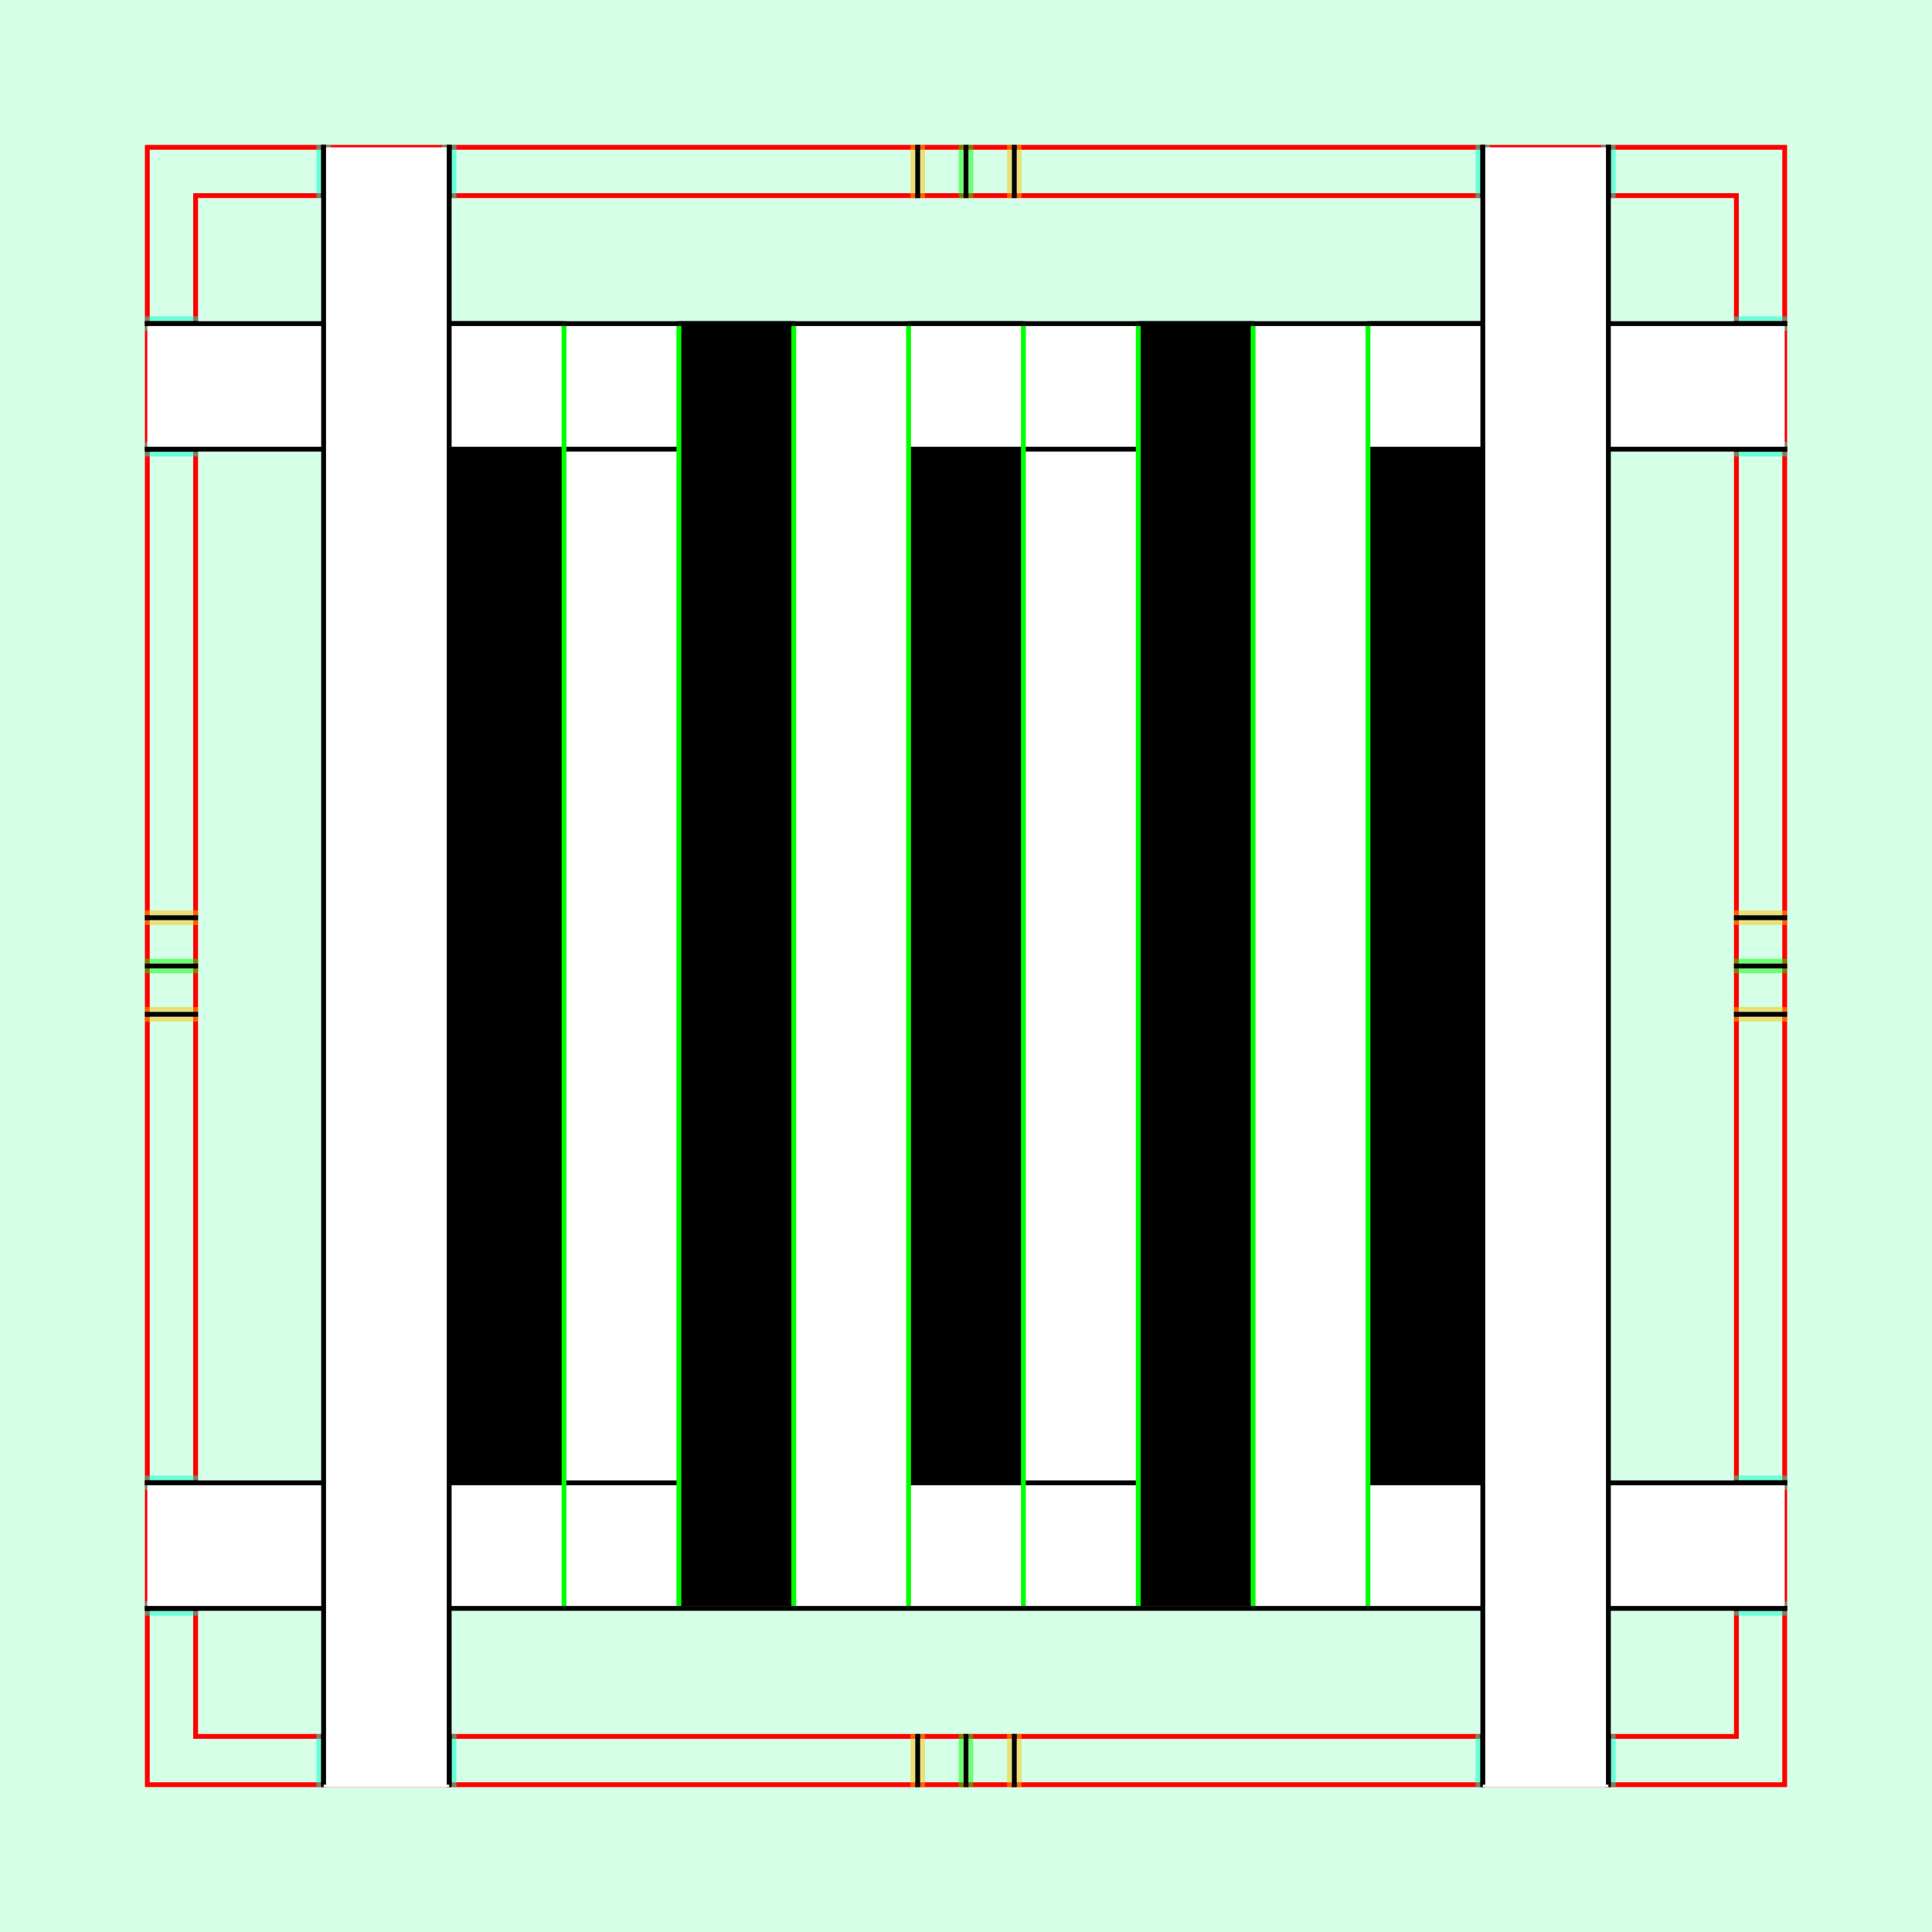
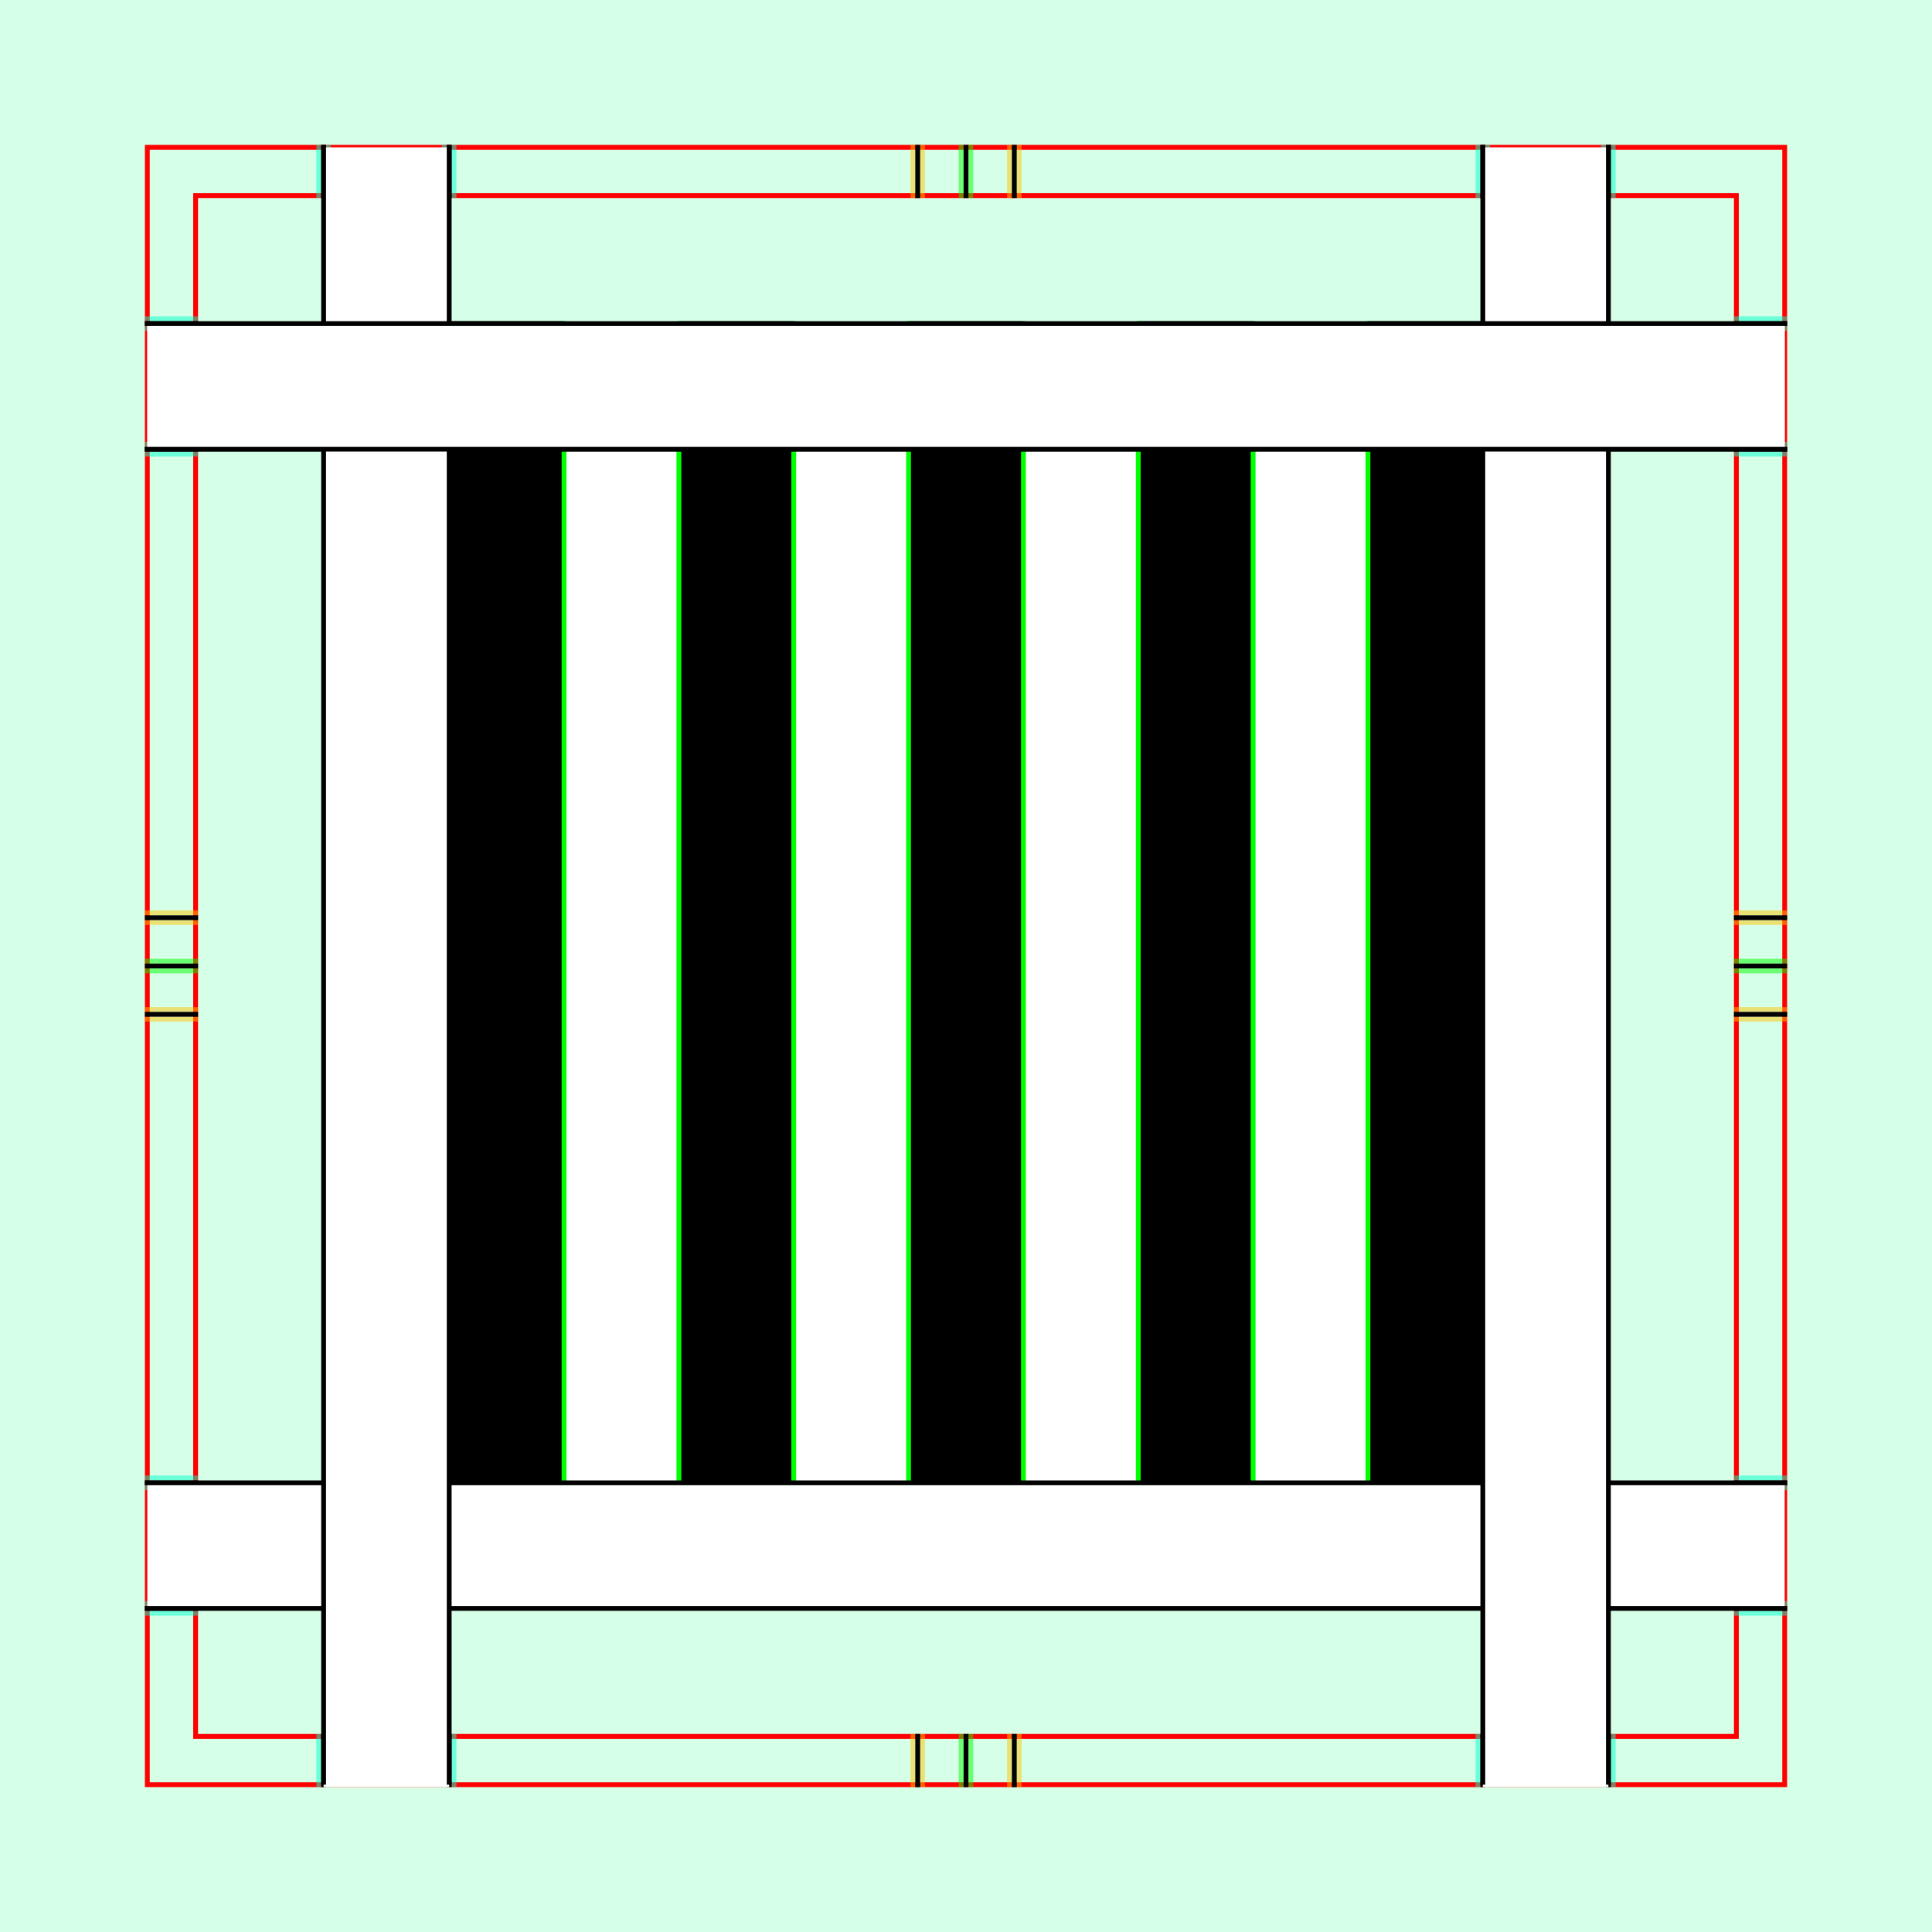
<svg xmlns="http://www.w3.org/2000/svg" style="display:inline" version="1.1" id="C24A32F8B" height="400" width="400">
  <defs id="038CB107E" />
  <g id="bg">
    <path style="fill:#f4d7e3" d="M 400,0 400,400 0,400 0,0 z" id="bgrect" />
    <path style="fill:#d5ffe6;display:inline" d="M 400,0 400,400 0,400 0,0 z" id="bgrect-3" />
  </g>
  <g id="XX_referenz" style="display:inline">
    <path id="innerframe" style="fill:none;stroke:#ff0000;stroke-width:1" d="m 40.5,40.5 319,0 0,319 -319,0 0,-319 z" />
    <path id="outerframe" style="fill:none;stroke:#ff0000;stroke-width:1" d="m 30.5,30.5 339,0 0,339 -339,0 0,-339 z" />
    <path style="opacity:0.5;fill:none;stroke:#ffc200;stroke-width:1px;stroke-linecap:square" d="m 189,30.5 0,10" id="ref-S-top-1" />
    <path style="opacity:0.5;fill:none;stroke:#ffc200;stroke-width:1px;stroke-linecap:square" d="m 191,30.5 0,10" id="ref-S-top-2" />
    <path style="opacity:0.5;fill:none;stroke:#ffc200;stroke-width:1px;stroke-linecap:square" d="m 209,30.5 0,10" id="ref-S-top-3" />
    <path style="opacity:0.5;fill:none;stroke:#ffc200;stroke-width:1px;stroke-linecap:square" d="m 211,30.5 0,10" id="ref-S-top-4" />
    <path style="opacity:0.5;fill:none;stroke:#00ff00;stroke-width:1px;stroke-linecap:square" d="m 199,30.5 0,10" id="ref-I-top-1" />
    <path style="opacity:0.5;fill:none;stroke:#00ff00;stroke-width:1px;stroke-linecap:square" d="m 201,30.5 0,10" id="ref-I-top-2" />
    <path style="opacity:0.5;fill:none;stroke:#00ffcc;stroke-width:1px;stroke-linecap:square" d="m 66,30.5 0,10" id="ref-C-top-1" />
    <path style="opacity:0.5;fill:none;stroke:#00ffcc;stroke-width:1px;stroke-linecap:square" d="m 68,30.5 0,10" id="ref-C-top-2" />
    <path style="opacity:0.5;fill:none;stroke:#00ffcc;stroke-width:1px;stroke-linecap:square" d="m 92,30.5 0,10" id="ref-C-top-3" />
    <path style="opacity:0.5;fill:none;stroke:#00ffcc;stroke-width:1px;stroke-linecap:square" d="m 94,30.5 0,10" id="ref-C-top-4" />
    <path style="opacity:0.5;fill:none;stroke:#00ffcc;stroke-width:1px;stroke-linecap:square" d="m 306,30.5 0,10" id="ref-C-top-5" />
    <path style="opacity:0.5;fill:none;stroke:#00ffcc;stroke-width:1px;stroke-linecap:square" d="m 308,30.5 0,10" id="ref-C-top-6" />
    <path style="opacity:0.5;fill:none;stroke:#00ffcc;stroke-width:1px;stroke-linecap:square" d="m 332,30.5 0,10" id="ref-C-top-7" />
    <path style="opacity:0.5;fill:none;stroke:#00ffcc;stroke-width:1px;stroke-linecap:square" d="m 334,30.5 0,10" id="ref-C-top-8" />
    <path style="opacity:0.5;fill:none;stroke:#ffc200;stroke-width:1px;stroke-linecap:square" d="m 369.5,189 -10,0" id="ref-S-right-1" />
    <path style="opacity:0.5;fill:none;stroke:#ffc200;stroke-width:1px;stroke-linecap:square" d="m 369.5,191 -10,0" id="ref-S-right-2" />
    <path style="opacity:0.5;fill:none;stroke:#ffc200;stroke-width:1px;stroke-linecap:square" d="m 369.5,209 -10,0" id="ref-S-right-3" />
    <path style="opacity:0.5;fill:none;stroke:#ffc200;stroke-width:1px;stroke-linecap:square" d="m 369.5,211 -10,0" id="ref-S-right-4" />
    <path style="opacity:0.5;fill:none;stroke:#00ff00;stroke-width:1px;stroke-linecap:square" d="m 369.5,199 -10,0" id="ref-I-right-1" />
    <path style="opacity:0.5;fill:none;stroke:#00ff00;stroke-width:1px;stroke-linecap:square" d="m 369.5,201 -10,0" id="ref-I-right-2" />
    <path style="opacity:0.5;fill:none;stroke:#00ffcc;stroke-width:1px;stroke-linecap:square" d="m 369.5,66 -10,0" id="ref-C-right-1" />
    <path style="opacity:0.5;fill:none;stroke:#00ffcc;stroke-width:1px;stroke-linecap:square" d="m 369.5,68 -10,0" id="ref-C-right-2" />
    <path style="opacity:0.5;fill:none;stroke:#00ffcc;stroke-width:1px;stroke-linecap:square" d="m 369.5,92 -10,0" id="ref-C-right-3" />
    <path style="opacity:0.5;fill:none;stroke:#00ffcc;stroke-width:1px;stroke-linecap:square" d="m 369.5,94 -10,0" id="ref-C-right-4" />
    <path style="opacity:0.5;fill:none;stroke:#00ffcc;stroke-width:1px;stroke-linecap:square" d="m 369.5,306 -10,0" id="ref-C-right-5" />
    <path style="opacity:0.5;fill:none;stroke:#00ffcc;stroke-width:1px;stroke-linecap:square" d="m 369.5,308 -10,0" id="ref-C-right-6" />
    <path style="opacity:0.5;fill:none;stroke:#00ffcc;stroke-width:1px;stroke-linecap:square" d="m 369.5,332 -10,0" id="ref-C-right-7" />
    <path style="opacity:0.5;fill:none;stroke:#00ffcc;stroke-width:1px;stroke-linecap:square" d="m 369.5,334 -10,0" id="ref-C-right-8" />
    <path style="opacity:0.5;fill:none;stroke:#ffc200;stroke-width:1px;stroke-linecap:square" d="m 189,369.5 0,-10" id="ref-S-bottom-1" />
    <path style="opacity:0.5;fill:none;stroke:#ffc200;stroke-width:1px;stroke-linecap:square" d="m 191,369.5 0,-10" id="ref-S-bottom-2" />
    <path style="opacity:0.5;fill:none;stroke:#ffc200;stroke-width:1px;stroke-linecap:square" d="m 209,369.5 0,-10" id="ref-S-bottom-3" />
    <path style="opacity:0.5;fill:none;stroke:#ffc200;stroke-width:1px;stroke-linecap:square" d="m 211,369.5 0,-10" id="ref-S-bottom-4" />
    <path style="opacity:0.5;fill:none;stroke:#00ff00;stroke-width:1px;stroke-linecap:square" d="m 199,369.5 0,-10" id="ref-I-bottom-1" />
    <path style="opacity:0.5;fill:none;stroke:#00ff00;stroke-width:1px;stroke-linecap:square" d="m 201,369.5 0,-10" id="ref-I-bottom-2" />
    <path style="opacity:0.5;fill:none;stroke:#00ffcc;stroke-width:1px;stroke-linecap:square" d="m 66,369.5 0,-10" id="ref-C-bottom-1" />
    <path style="opacity:0.5;fill:none;stroke:#00ffcc;stroke-width:1px;stroke-linecap:square" d="m 68,369.5 0,-10" id="ref-C-bottom-2" />
    <path style="opacity:0.5;fill:none;stroke:#00ffcc;stroke-width:1px;stroke-linecap:square" d="m 92,369.5 0,-10" id="ref-C-bottom-3" />
    <path style="opacity:0.5;fill:none;stroke:#00ffcc;stroke-width:1px;stroke-linecap:square" d="m 94,369.5 0,-10" id="ref-C-bottom-4" />
    <path style="opacity:0.5;fill:none;stroke:#00ffcc;stroke-width:1px;stroke-linecap:square" d="m 306,369.5 0,-10" id="ref-C-bottom-5" />
    <path style="opacity:0.5;fill:none;stroke:#00ffcc;stroke-width:1px;stroke-linecap:square" d="m 308,369.5 0,-10" id="ref-C-bottom-6" />
    <path style="opacity:0.5;fill:none;stroke:#00ffcc;stroke-width:1px;stroke-linecap:square" d="m 332,369.5 0,-10" id="ref-C-bottom-7" />
    <path style="opacity:0.5;fill:none;stroke:#00ffcc;stroke-width:1px;stroke-linecap:square" d="m 334,369.5 0,-10" id="ref-C-bottom-8" />
    <path style="opacity:0.5;fill:none;stroke:#ffc200;stroke-width:1px;stroke-linecap:square" d="m 30.5,189 10,0" id="ref-S-left-1" />
    <path style="opacity:0.5;fill:none;stroke:#ffc200;stroke-width:1px;stroke-linecap:square" d="m 30.5,191 10,0" id="ref-S-left-2" />
    <path style="opacity:0.5;fill:none;stroke:#ffc200;stroke-width:1px;stroke-linecap:square" d="m 30.5,209 10,0" id="ref-S-left-3" />
    <path style="opacity:0.5;fill:none;stroke:#ffc200;stroke-width:1px;stroke-linecap:square" d="m 30.5,211 10,0" id="ref-S-left-4" />
    <path style="opacity:0.5;fill:none;stroke:#00ff00;stroke-width:1px;stroke-linecap:square" d="m 40.5,199 -10,0" id="ref-I-left-1" />
    <path style="opacity:0.5;fill:none;stroke:#00ff00;stroke-width:1px;stroke-linecap:square" d="m 40.5,201 -10,0" id="ref-I-left-2" />
    <path style="opacity:0.5;fill:none;stroke:#00ffcc;stroke-width:1px;stroke-linecap:square" d="m 30.5,66 10,0" id="ref-C-left-1" />
    <path style="opacity:0.5;fill:none;stroke:#00ffcc;stroke-width:1px;stroke-linecap:square" d="m 30.5,68 10,0" id="ref-C-left-2" />
    <path style="opacity:0.5;fill:none;stroke:#00ffcc;stroke-width:1px;stroke-linecap:square" d="m 30.5,92 10,0" id="ref-C-left-3" />
    <path style="opacity:0.5;fill:none;stroke:#00ffcc;stroke-width:1px;stroke-linecap:square" d="m 30.5,94 10,0" id="ref-C-left-4" />
    <path style="opacity:0.5;fill:none;stroke:#00ffcc;stroke-width:1px;stroke-linecap:square" d="m 30.5,306 10,0" id="ref-C-left-5" />
    <path style="opacity:0.5;fill:none;stroke:#00ffcc;stroke-width:1px;stroke-linecap:square" d="m 30.5,308 10,0" id="ref-C-left-6" />
    <path style="opacity:0.5;fill:none;stroke:#00ffcc;stroke-width:1px;stroke-linecap:square" d="m 30.5,332 10,0" id="ref-C-left-7" />
    <path style="opacity:0.5;fill:none;stroke:#00ffcc;stroke-width:1px;stroke-linecap:square" d="m 30.5,334 10,0" id="ref-C-left-8" />
    <path style="fill:none;stroke:#000000;stroke-width:1px;stroke-linecap:butt" d="m 190,30 0,11" id="S-top-1" />
    <path style="fill:none;stroke:#000000;stroke-width:1px;stroke-linecap:butt" d="m 210,30 0,11" id="S-top-2" />
    <path style="fill:none;stroke:#000000;stroke-width:1px;stroke-linecap:butt" d="m 370,190 -11,0" id="S-right-1" />
    <path style="fill:none;stroke:#000000;stroke-width:1px;stroke-linecap:butt" d="m 370,210 -11,0" id="S-right-2" />
    <path style="fill:none;stroke:#000000;stroke-width:1px;stroke-linecap:butt" d="m 190,370 0,-11" id="S-bottom-1" />
    <path style="fill:none;stroke:#000000;stroke-width:1px;stroke-linecap:butt" d="m 210,370 0,-11" id="S-bottom-2" />
    <path style="fill:none;stroke:#000000;stroke-width:1px;stroke-linecap:butt" d="m 30,190 11,0" id="S-left-1" />
    <path style="fill:none;stroke:#000000;stroke-width:1px;stroke-linecap:butt" d="m 30,210 11,0" id="S-left-2" />
    <path style="fill:none;stroke:#000000;stroke-width:1px;stroke-linecap:butt" d="m 200,30 0,11" id="I-top-1" />
    <path style="fill:none;stroke:#000000;stroke-width:1px;stroke-linecap:butt" d="m 370,200 -11,0" id="I-right-1" />
    <path style="fill:none;stroke:#000000;stroke-width:1px;stroke-linecap:butt" d="m 200,370 0,-11" id="I-bottom-1" />
    <path style="fill:none;stroke:#000000;stroke-width:1px;stroke-linecap:butt" d="m 41,200 -11,0" id="I-left-1" />
    <path style="fill:none;stroke:#000000;stroke-width:1px;stroke-linecap:butt" d="m 67,30 0,11" id="C-top-1" />
    <path style="fill:none;stroke:#000000;stroke-width:1px;stroke-linecap:butt" d="m 93,30 0,11" id="C-top-2" />
    <path style="fill:none;stroke:#000000;stroke-width:1px;stroke-linecap:butt" d="m 307,30 0,11" id="C-top-3" />
    <path style="fill:none;stroke:#000000;stroke-width:1px;stroke-linecap:butt" d="m 333,30 0,11" id="C-top-4" />
    <path style="fill:none;stroke:#000000;stroke-width:1px;stroke-linecap:butt" d="m 370,67 -11,0" id="C-right-1" />
    <path style="fill:none;stroke:#000000;stroke-width:1px;stroke-linecap:butt" d="m 370,93 -11,0" id="C-right-2" />
    <path style="fill:none;stroke:#000000;stroke-width:1px;stroke-linecap:butt" d="m 370,307 -11,0" id="C-right-3" />
    <path style="fill:none;stroke:#000000;stroke-width:1px;stroke-linecap:butt" d="m 370,333 -11,0" id="C-right-4" />
    <path style="fill:none;stroke:#000000;stroke-width:1px;stroke-linecap:butt" d="m 67,370 0,-11" id="C-bottom-1" />
    <path style="fill:none;stroke:#000000;stroke-width:1px;stroke-linecap:butt" d="m 93,370 0,-11" id="C-bottom-2" />
    <path style="fill:none;stroke:#000000;stroke-width:1px;stroke-linecap:butt" d="m 307,370 0,-11" id="C-bottom-3" />
    <path style="fill:none;stroke:#000000;stroke-width:1px;stroke-linecap:butt" d="m 333,370 0,-11" id="C-bottom-4" />
    <path style="fill:none;stroke:#000000;stroke-width:1px;stroke-linecap:butt" d="m 30,67 11,0" id="C-left-1" />
    <path style="fill:none;stroke:#000000;stroke-width:1px;stroke-linecap:butt" d="m 30,93 11,0" id="C-left-2" />
    <path style="fill:none;stroke:#000000;stroke-width:1px;stroke-linecap:butt" d="m 30,307 11,0" id="C-left-3" />
    <path style="fill:none;stroke:#000000;stroke-width:1px;stroke-linecap:butt" d="m 30,333 11,0" id="C-left-4" />
  </g>
-   <g id="g3369">
+   <g id="g3369" style="display:none">
    <path style="fill:#ffffff;stroke:none;display:inline" d="m 116.778,66.5 23.778,0 0,266 -23.778,0 z" id="path3383" />
    <path style="fill:#ffffff;stroke:none;display:inline" d="m 211.889,66.5 23.778,0 0,266 -23.778,0 z" id="path3387" />
    <path id="path3371" d="m 93,66.5 23.778,0 0,266 L 93,332.5 z" style="fill:#000000;stroke:none;display:inline" />
    <path id="path3375" d="m 188.111,66.5 23.778,0 0,266 -23.778,0 z" style="fill:#000000;stroke:none;display:inline" />
    <path id="path3379" d="M 283.222,66.5 307,66.5 l 0,266 -23.778,0 z" style="fill:#000000;stroke:none;display:inline" />
  </g>
-   <g id="B39F35F76" style="display:inline">
-     <path id="BF4194C23" style="fill:#ffffff;stroke:none" d="m 369.5,307 -10,0 -319,0 -10,0 0,26 10,0 319,0 10,0 z" />
-     <path style="fill:none;stroke:#000000;stroke-width:1px;stroke-linecap:butt" d="M 370,307 359.5,307 40.5,307 30,307" id="3BDF701DD" />
-   </g>
-   <g id="layer5" style="display:none">
-     <path style="fill:#000000;stroke:none;display:inline" d="m 93,66.5 23.778,0 0,266 L 93,332.5 z" id="path3304" />
-     <path style="fill:#000000;stroke:none;display:inline" d="m 140.556,66.5 23.778,0 0,266 -23.778,0 z" id="path3308" />
-     <path style="fill:#000000;stroke:none;display:inline" d="m 188.111,66.5 23.778,0 0,266 -23.778,0 z" id="path3312" />
-     <path style="fill:#000000;stroke:none;display:inline" d="m 235.667,66.5 23.778,0 0,266 -23.778,0 z" id="path3316" />
-     <path style="fill:#000000;stroke:none;display:inline" d="M 283.222,66.5 307,66.5 l 0,266 -23.778,0 z" id="path3320" />
-   </g>
-   <g id="layer3" style="display:inline">
-     <path id="6345D635A" style="fill:#ffffff;stroke:none;display:inline" d="m 30.5,93 10,0 319,0 10,0 0,-26 -10,0 L 40.5,67 30.5,67 z" />
-     <path style="fill:none;stroke:#000000;stroke-width:1px;stroke-linecap:butt;display:inline" d="M 30,93 40.5,93 359.5,93 370,93" id="6A00FEBA7" />
-   </g>
-   <g id="layer1" style="display:none">
+   <g id="layer1" style="display:inline">
    <path style="fill:#000000;stroke:none" d="m 93,66.5 23.778,0 0,266 L 93,332.5 z" id="F8EBFF629-3" />
    <path id="path3104" d="m 116.778,66.5 23.778,0 0,266 -23.778,0 z" style="fill:#ffffff;stroke:none" />
    <path style="fill:#000000;stroke:none" d="m 140.556,66.5 23.778,0 0,266 -23.778,0 z" id="path3106" />
    <path id="path3108" d="m 164.333,66.5 23.778,0 0,266 -23.778,0 z" style="fill:#ffffff;stroke:none" />
    <path style="fill:#000000;stroke:none" d="m 188.111,66.5 23.778,0 0,266 -23.778,0 z" id="path3110" />
    <path id="path3112" d="m 211.889,66.5 23.778,0 0,266 -23.778,0 z" style="fill:#ffffff;stroke:none" />
    <path style="fill:#000000;stroke:none" d="m 235.667,66.5 23.778,0 0,266 -23.778,0 z" id="path3114" />
    <path id="path3116" d="m 259.444,66.5 23.778,0 0,266 -23.778,0 z" style="fill:#ffffff;stroke:none" />
    <path style="fill:#000000;stroke:none" d="M 283.222,66.5 307,66.5 l 0,266 -23.778,0 z" id="path3118" />
    <path style="fill:none;stroke:#00ff00;stroke-width:1px" d="m 140.556,66.5 0,266" id="path3238" />
    <path style="fill:none;stroke:#00ff00;stroke-width:1px" d="m 116.778,332.5 0,-266" id="path3226" />
    <path style="fill:none;stroke:#00ff00;stroke-width:1px" d="m 188.111,66.5 0,266" id="path3246" />
    <path style="fill:none;stroke:#00ff00;stroke-width:1px" d="m 164.333,332.5 0,-266" id="path3228" />
    <path style="fill:none;stroke:#00ff00;stroke-width:1px" d="m 235.667,66.5 0,266" id="path3254" />
    <path style="fill:none;stroke:#00ff00;stroke-width:1px" d="m 211.889,332.5 0,-266" id="path3230" />
    <path style="fill:none;stroke:#00ff00;stroke-width:1px" d="m 283.222,66.5 0,266" id="path3262" />
    <path style="fill:none;stroke:#00ff00;stroke-width:1px" d="m 259.444,332.5 0,-266" id="path3232" />
+   </g>
+   <g id="B39F35F76" style="display:inline">
+     <path id="BF4194C23" style="fill:#ffffff;stroke:none" d="m 369.5,307 -10,0 -319,0 -10,0 0,26 10,0 319,0 10,0 z" />
+     <path style="fill:none;stroke:#000000;stroke-width:1px;stroke-linecap:butt" d="M 370,307 359.5,307 40.5,307 30,307" id="3BDF701DD" />
+   </g>
+   <g id="layer5" style="display:none">
+     <path style="fill:#000000;stroke:none;display:inline" d="m 93,66.5 23.778,0 0,266 L 93,332.5 z" id="path3304" />
+     <path style="fill:#000000;stroke:none;display:inline" d="m 140.556,66.5 23.778,0 0,266 -23.778,0 z" id="path3308" />
+     <path style="fill:#000000;stroke:none;display:inline" d="m 188.111,66.5 23.778,0 0,266 -23.778,0 z" id="path3312" />
+     <path style="fill:#000000;stroke:none;display:inline" d="m 235.667,66.5 23.778,0 0,266 -23.778,0 z" id="path3316" />
+     <path style="fill:#000000;stroke:none;display:inline" d="M 283.222,66.5 307,66.5 l 0,266 -23.778,0 z" id="path3320" />
+   </g>
+   <g id="layer3" style="display:inline">
+     <path id="6345D635A" style="fill:#ffffff;stroke:none;display:inline" d="m 30.5,93 10,0 319,0 10,0 0,-26 -10,0 L 40.5,67 30.5,67 z" />
+     <path style="fill:none;stroke:#000000;stroke-width:1px;stroke-linecap:butt;display:inline" d="M 30,93 40.5,93 359.5,93 370,93" id="6A00FEBA7" />
  </g>
  <g id="g3266" style="display:none">
    <path id="path3268" d="m 93,66.5 23.778,0 0,266 L 93,332.5 z" style="fill:#000000;stroke:none" />
    <path id="path3272" d="m 140.556,66.5 23.778,0 0,266 -23.778,0 z" style="fill:#000000;stroke:none" />
    <path id="path3276" d="m 188.111,66.5 23.778,0 0,266 -23.778,0 z" style="fill:#000000;stroke:none" />
    <path id="path3280" d="m 235.667,66.5 23.778,0 0,266 -23.778,0 z" style="fill:#000000;stroke:none" />
    <path id="path3284" d="M 283.222,66.5 307,66.5 l 0,266 -23.778,0 z" style="fill:#000000;stroke:none" />
    <path id="path3286" d="m 140.556,66.5 0,266" style="fill:none;stroke:#00ff00;stroke-width:1px" />
    <path id="path3288" d="m 116.778,332.5 0,-266" style="fill:none;stroke:#00ff00;stroke-width:1px" />
    <path id="path3290" d="m 188.111,66.5 0,266" style="fill:none;stroke:#00ff00;stroke-width:1px" />
    <path id="path3292" d="m 164.333,332.5 0,-266" style="fill:none;stroke:#00ff00;stroke-width:1px" />
    <path id="path3294" d="m 235.667,66.5 0,266" style="fill:none;stroke:#00ff00;stroke-width:1px" />
    <path id="path3296" d="m 211.889,332.5 0,-266" style="fill:none;stroke:#00ff00;stroke-width:1px" />
    <path id="path3298" d="m 283.222,66.5 0,266" style="fill:none;stroke:#00ff00;stroke-width:1px" />
    <path id="path3300" d="m 259.444,332.5 0,-266" style="fill:none;stroke:#00ff00;stroke-width:1px" />
  </g>
  <g id="g3302" style="display:none">
    <path id="path3306" d="m 116.778,66.5 23.778,0 0,266 -23.778,0 z" style="fill:#ffffff;stroke:none" />
    <path id="path3310" d="m 164.333,66.5 23.778,0 0,266 -23.778,0 z" style="fill:#ffffff;stroke:none" />
    <path id="path3314" d="m 211.889,66.5 23.778,0 0,266 -23.778,0 z" style="fill:#ffffff;stroke:none" />
    <path id="path3318" d="m 259.444,66.5 23.778,0 0,266 -23.778,0 z" style="fill:#ffffff;stroke:none" />
    <path style="fill:none;stroke:#00ff00;stroke-width:1px" d="m 140.556,66.5 0,266" id="path3322" />
    <path style="fill:none;stroke:#00ff00;stroke-width:1px" d="m 116.778,332.5 0,-266" id="path3324" />
    <path style="fill:none;stroke:#00ff00;stroke-width:1px" d="m 188.111,66.5 0,266" id="path3326" />
    <path style="fill:none;stroke:#00ff00;stroke-width:1px" d="m 164.333,332.5 0,-266" id="path3328" />
    <path style="fill:none;stroke:#00ff00;stroke-width:1px" d="m 235.667,66.5 0,266" id="path3330" />
    <path style="fill:none;stroke:#00ff00;stroke-width:1px" d="m 211.889,332.5 0,-266" id="path3332" />
    <path style="fill:none;stroke:#00ff00;stroke-width:1px" d="m 283.222,66.5 0,266" id="path3334" />
    <path style="fill:none;stroke:#00ff00;stroke-width:1px" d="m 259.444,332.5 0,-266" id="path3336" />
  </g>
-   <g style="display:inline" id="g3381">
+   <g style="display:none" id="g3381">
    <path id="path3373" d="m 140.556,66.5 23.778,0 0,266 -23.778,0 z" style="fill:#000000;stroke:none;display:inline" />
    <path id="path3377" d="m 235.667,66.5 23.778,0 0,266 -23.778,0 z" style="fill:#000000;stroke:none;display:inline" />
    <path style="fill:#ffffff;stroke:none" d="m 164.333,66.5 23.778,0 0,266 -23.778,0 z" id="path3385" />
    <path style="fill:#ffffff;stroke:none" d="m 259.444,66.5 23.778,0 0,266 -23.778,0 z" id="path3389" />
    <path id="path3391" d="m 140.556,66.5 0,266" style="fill:none;stroke:#00ff00;stroke-width:1px" />
    <path id="path3393" d="m 116.778,332.5 0,-266" style="fill:none;stroke:#00ff00;stroke-width:1px" />
    <path id="path3395" d="m 188.111,66.5 0,266" style="fill:none;stroke:#00ff00;stroke-width:1px" />
    <path id="path3397" d="m 164.333,332.5 0,-266" style="fill:none;stroke:#00ff00;stroke-width:1px" />
    <path id="path3399" d="m 235.667,66.5 0,266" style="fill:none;stroke:#00ff00;stroke-width:1px" />
    <path id="path3401" d="m 211.889,332.5 0,-266" style="fill:none;stroke:#00ff00;stroke-width:1px" />
    <path id="path3403" d="m 283.222,66.5 0,266" style="fill:none;stroke:#00ff00;stroke-width:1px" />
    <path id="path3405" d="m 259.444,332.5 0,-266" style="fill:none;stroke:#00ff00;stroke-width:1px" />
  </g>
-   <g id="layer2">
+   <g id="layer2" style="display:inline">
    <path style="fill:none;stroke:#000000;stroke-width:1px;stroke-linecap:butt;display:inline" d="m 30,333 10.5,0 319,0 L 370,333" id="path3122" />
  </g>
-   <g id="layer4" style="display:inline">
+   <g id="layer4" style="display:none">
    <path style="fill:none;stroke:#000000;stroke-width:1px;stroke-linecap:butt;display:inline" d="M 370,67 359.5,67 40.5,67 30,67" id="path3126" />
  </g>
  <g id="FFBD06A46" style="display:inline">
    <path id="F8EBFF629" style="fill:#ffffff;stroke:none" d="m 307,370 0,-36.5 0,-267 0,-36 26,0 0,36 0,267 L 333,370 z M 67,370 67,333.5 67,66.5 67,30.5 l 26,0 0,36 0,267 L 93,370 z" />
    <path id="8FB659BC9" style="fill:none;stroke:#000000;stroke-width:1px;stroke-linecap:butt" d="M 93,30 93,66.5 93,333.5 93,369.5 M 307,30 l 0,36.5 0,267 0,36 M 333,30 l 0,36.5 0,267 0,36 m -266,0 0,-36 L 67,66.5 67,30" />
  </g>
-   <g style="display:none" id="g3220">
+   <g style="display:inline" id="g3220">
    <path d="m 30.5,93 10,0 319,0 10,0 0,-26 -10,0 L 40.5,67 30.5,67 z" style="fill:#ffffff;stroke:none;display:inline" id="path3222" />
    <path id="path3224" d="M 30,93 40.5,93 359.5,93 370,93" style="fill:none;stroke:#000000;stroke-width:1px;stroke-linecap:butt;display:inline" />
  </g>
-   <g style="display:none" id="g3216">
+   <g style="display:inline" id="g3216">
    <path id="path3218" d="M 370,67 359.5,67 40.5,67 30,67" style="fill:none;stroke:#000000;stroke-width:1px;stroke-linecap:butt;display:inline" />
  </g>
</svg>
